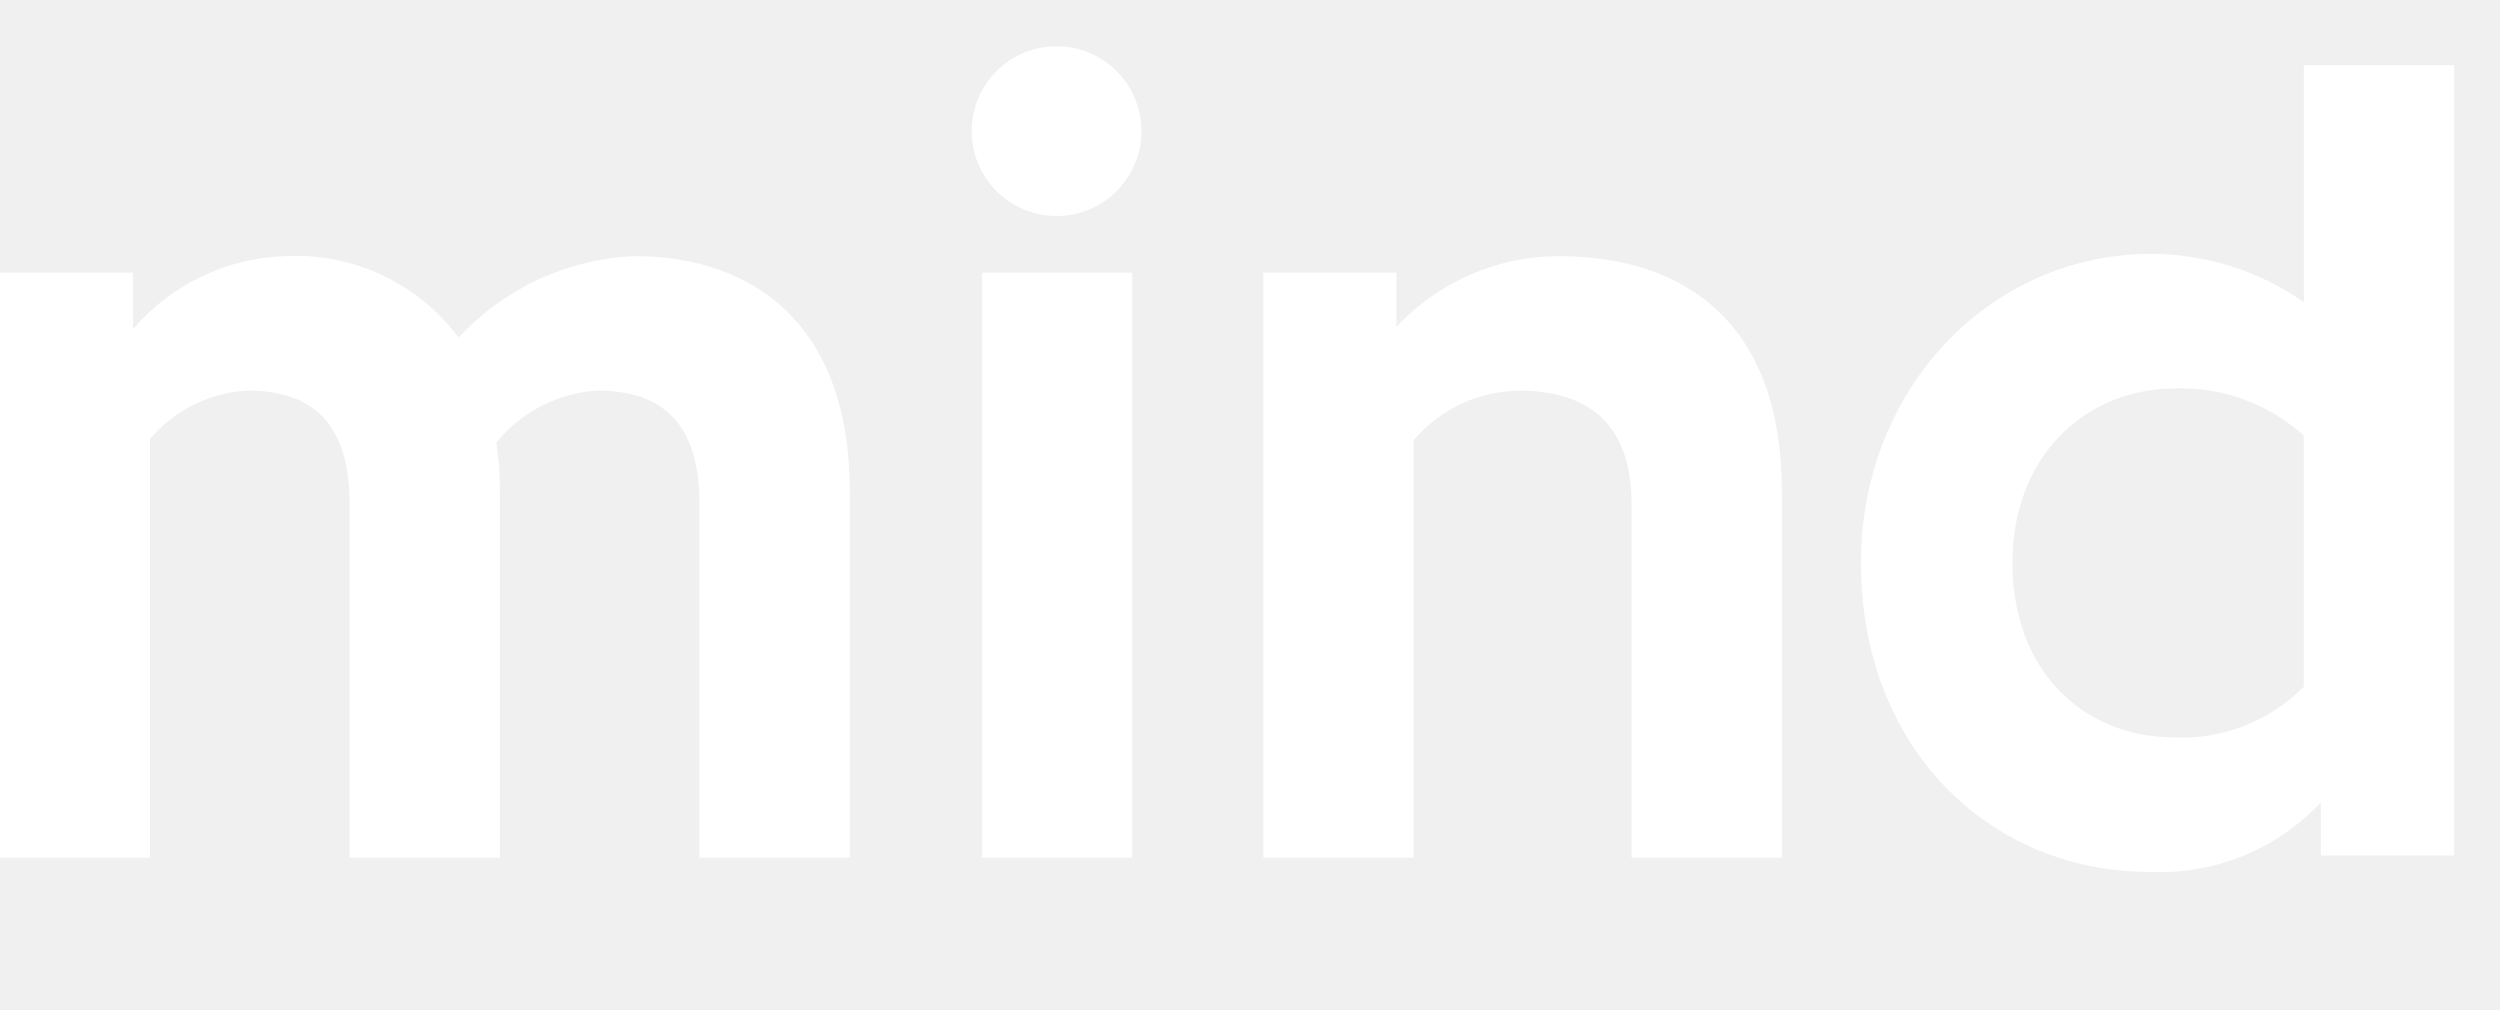
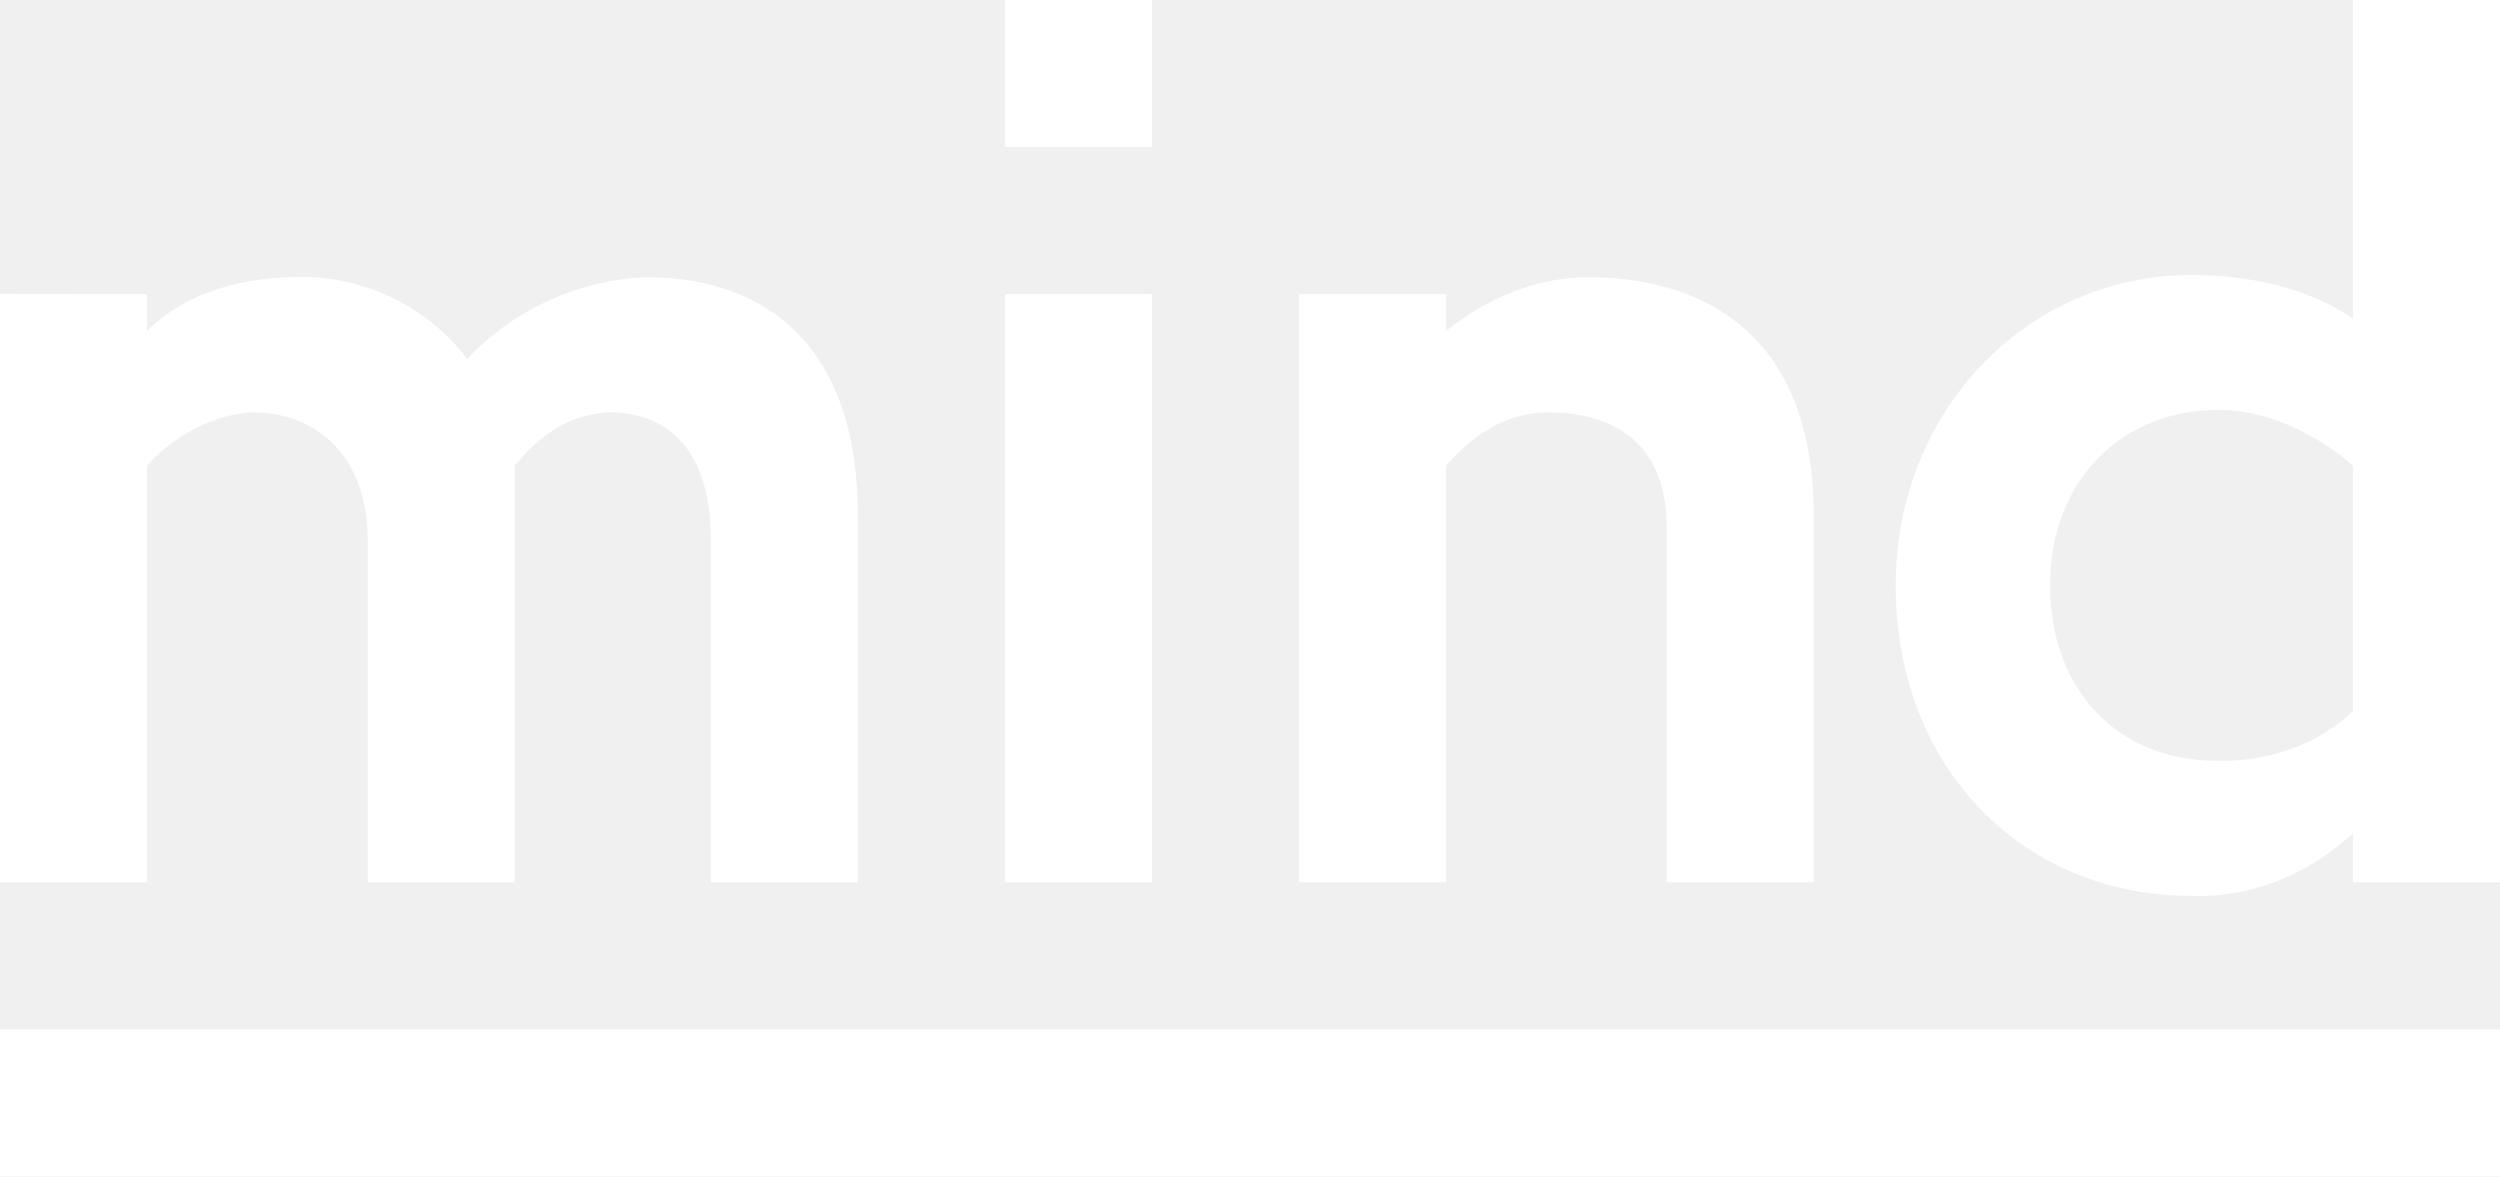
- <svg xmlns="http://www.w3.org/2000/svg" width="109" height="44" viewBox="0 0 109 44">
+ <svg xmlns="http://www.w3.org/2000/svg" xml:space="preserve" width="102px" height="48px" version="1.1" style="shape-rendering:geometricPrecision; text-rendering:geometricPrecision; image-rendering:optimizeQuality; fill-rule:evenodd; clip-rule:evenodd" viewBox="0 0 234853 110519">
  <defs>
-     <style>
-       .cls-1 {
-         fill: #fff;
-         fill-rule: evenodd;
-       }
-     </style>
+     <style type="text/css">
+    
+     .fil0 {fill:white}
+     .fil1 {fill:white;fill-rule:nonzero}
+    
+   </style>
  </defs>
-   <path class="cls-1" d="M42.367,5.717a3.7,3.7,0,1,0,7.4,0A3.7,3.7,0,1,0,42.367,5.717Zm7,31.676V11.888H42.817V37.394h6.552Zm12.269-18.2a6.108,6.108,0,0,1,4.6-2.16c3,0,4.9,1.44,4.9,4.937V37.394h6.552V21.4c0-7.2-4.1-10.233-9.754-10.233a9.735,9.735,0,0,0-7.052,3.085V11.888h-5.8V37.394h6.552V19.19ZM93.791,11.07c-7,0-12.654,5.862-12.654,13.472,0,8.022,5.552,13.473,12.6,13.473a9.605,9.605,0,0,0,7.453-3.034V37.3H107V2.843h-6.552V13.179A11.579,11.579,0,0,0,93.791,11.07Zm1.1,5.862a7.974,7.974,0,0,1,5.552,2.058V29.942a7.45,7.45,0,0,1-5.6,2.211c-4.151,0-7.1-3.034-7.1-7.611C87.739,19.915,90.89,16.932,94.892,16.932ZM6.54,19.138a6.005,6.005,0,0,1,4.251-2.108c2.851,0,4.451,1.44,4.451,4.937V37.394h6.552V21.4a14.446,14.446,0,0,0-.15-2.108,6.185,6.185,0,0,1,4.4-2.263c2.851,0,4.452,1.44,4.452,4.937V37.394H37.05V21.4c0-7.147-4.1-10.233-9.4-10.233a11.109,11.109,0,0,0-7.652,3.548,8.89,8.89,0,0,0-7.6-3.548,9.116,9.116,0,0,0-6.6,3.188V11.887h-5.8V37.394H6.54V19.138Z" />
+   <g id="Layer_x0020_1">
+     <rect class="fil0" x="94402" width="13815" height="13815" />
+     <rect class="fil0" y="96704" width="234853" height="13815" />
+   </g>
+   <g id="Слой_x0020_1">
+     <path class="fil1" d="M13815 43747c2343,-2717 6258,-4823 9870,-5016 6258,0 10852,4355 10852,11924l0 32234 13815 0 0 -39142c2388,-2887 5041,-4782 8812,-5018 6257,0 9608,4356 9608,11926l0 32234 13815 0 0 -34537c0,-15468 -8266,-22310 -19898,-22310 -6405,284 -12439,3041 -16796,7679 -3908,-5147 -10169,-8030 -16681,-7679 -5052,179 -9841,1554 -13397,5042l0 -3454 -13815 -30 0 55289 13815 0 0 -39142zm194460 -5228c4491,-112 9431,2257 12763,5228l0 23025c-3230,3229 -8269,4872 -12868,4690 -9111,0 -15584,-6566 -15584,-16472 -8,-10015 6908,-16471 15692,-16471l-3 0zm-2414 -12687c-15364,0 -27774,12687 -27774,29158 0,17362 12186,29159 27655,29159 5707,257 11160,-2037 15296,-5865l0 4605 13815 0 0 -82889 -13815 0 0 29933c-4277,-2967 -9947,-4099 -15177,-4101zm-70014 17915c2517,-2930 5640,-4970 9534,-5010 6584,0 11188,3197 11188,10767l0 33385 13815 0 0 -34537c0,-15583 -8866,-22310 -21276,-22310 -4897,29 -9508,2031 -13261,5042l0 -3454 -13816 0 0 55259 13816 0 0 -39142zm-27631 -16117l-13814 0 0 55259 13814 0 0 -55259z" />
+   </g>
</svg>
